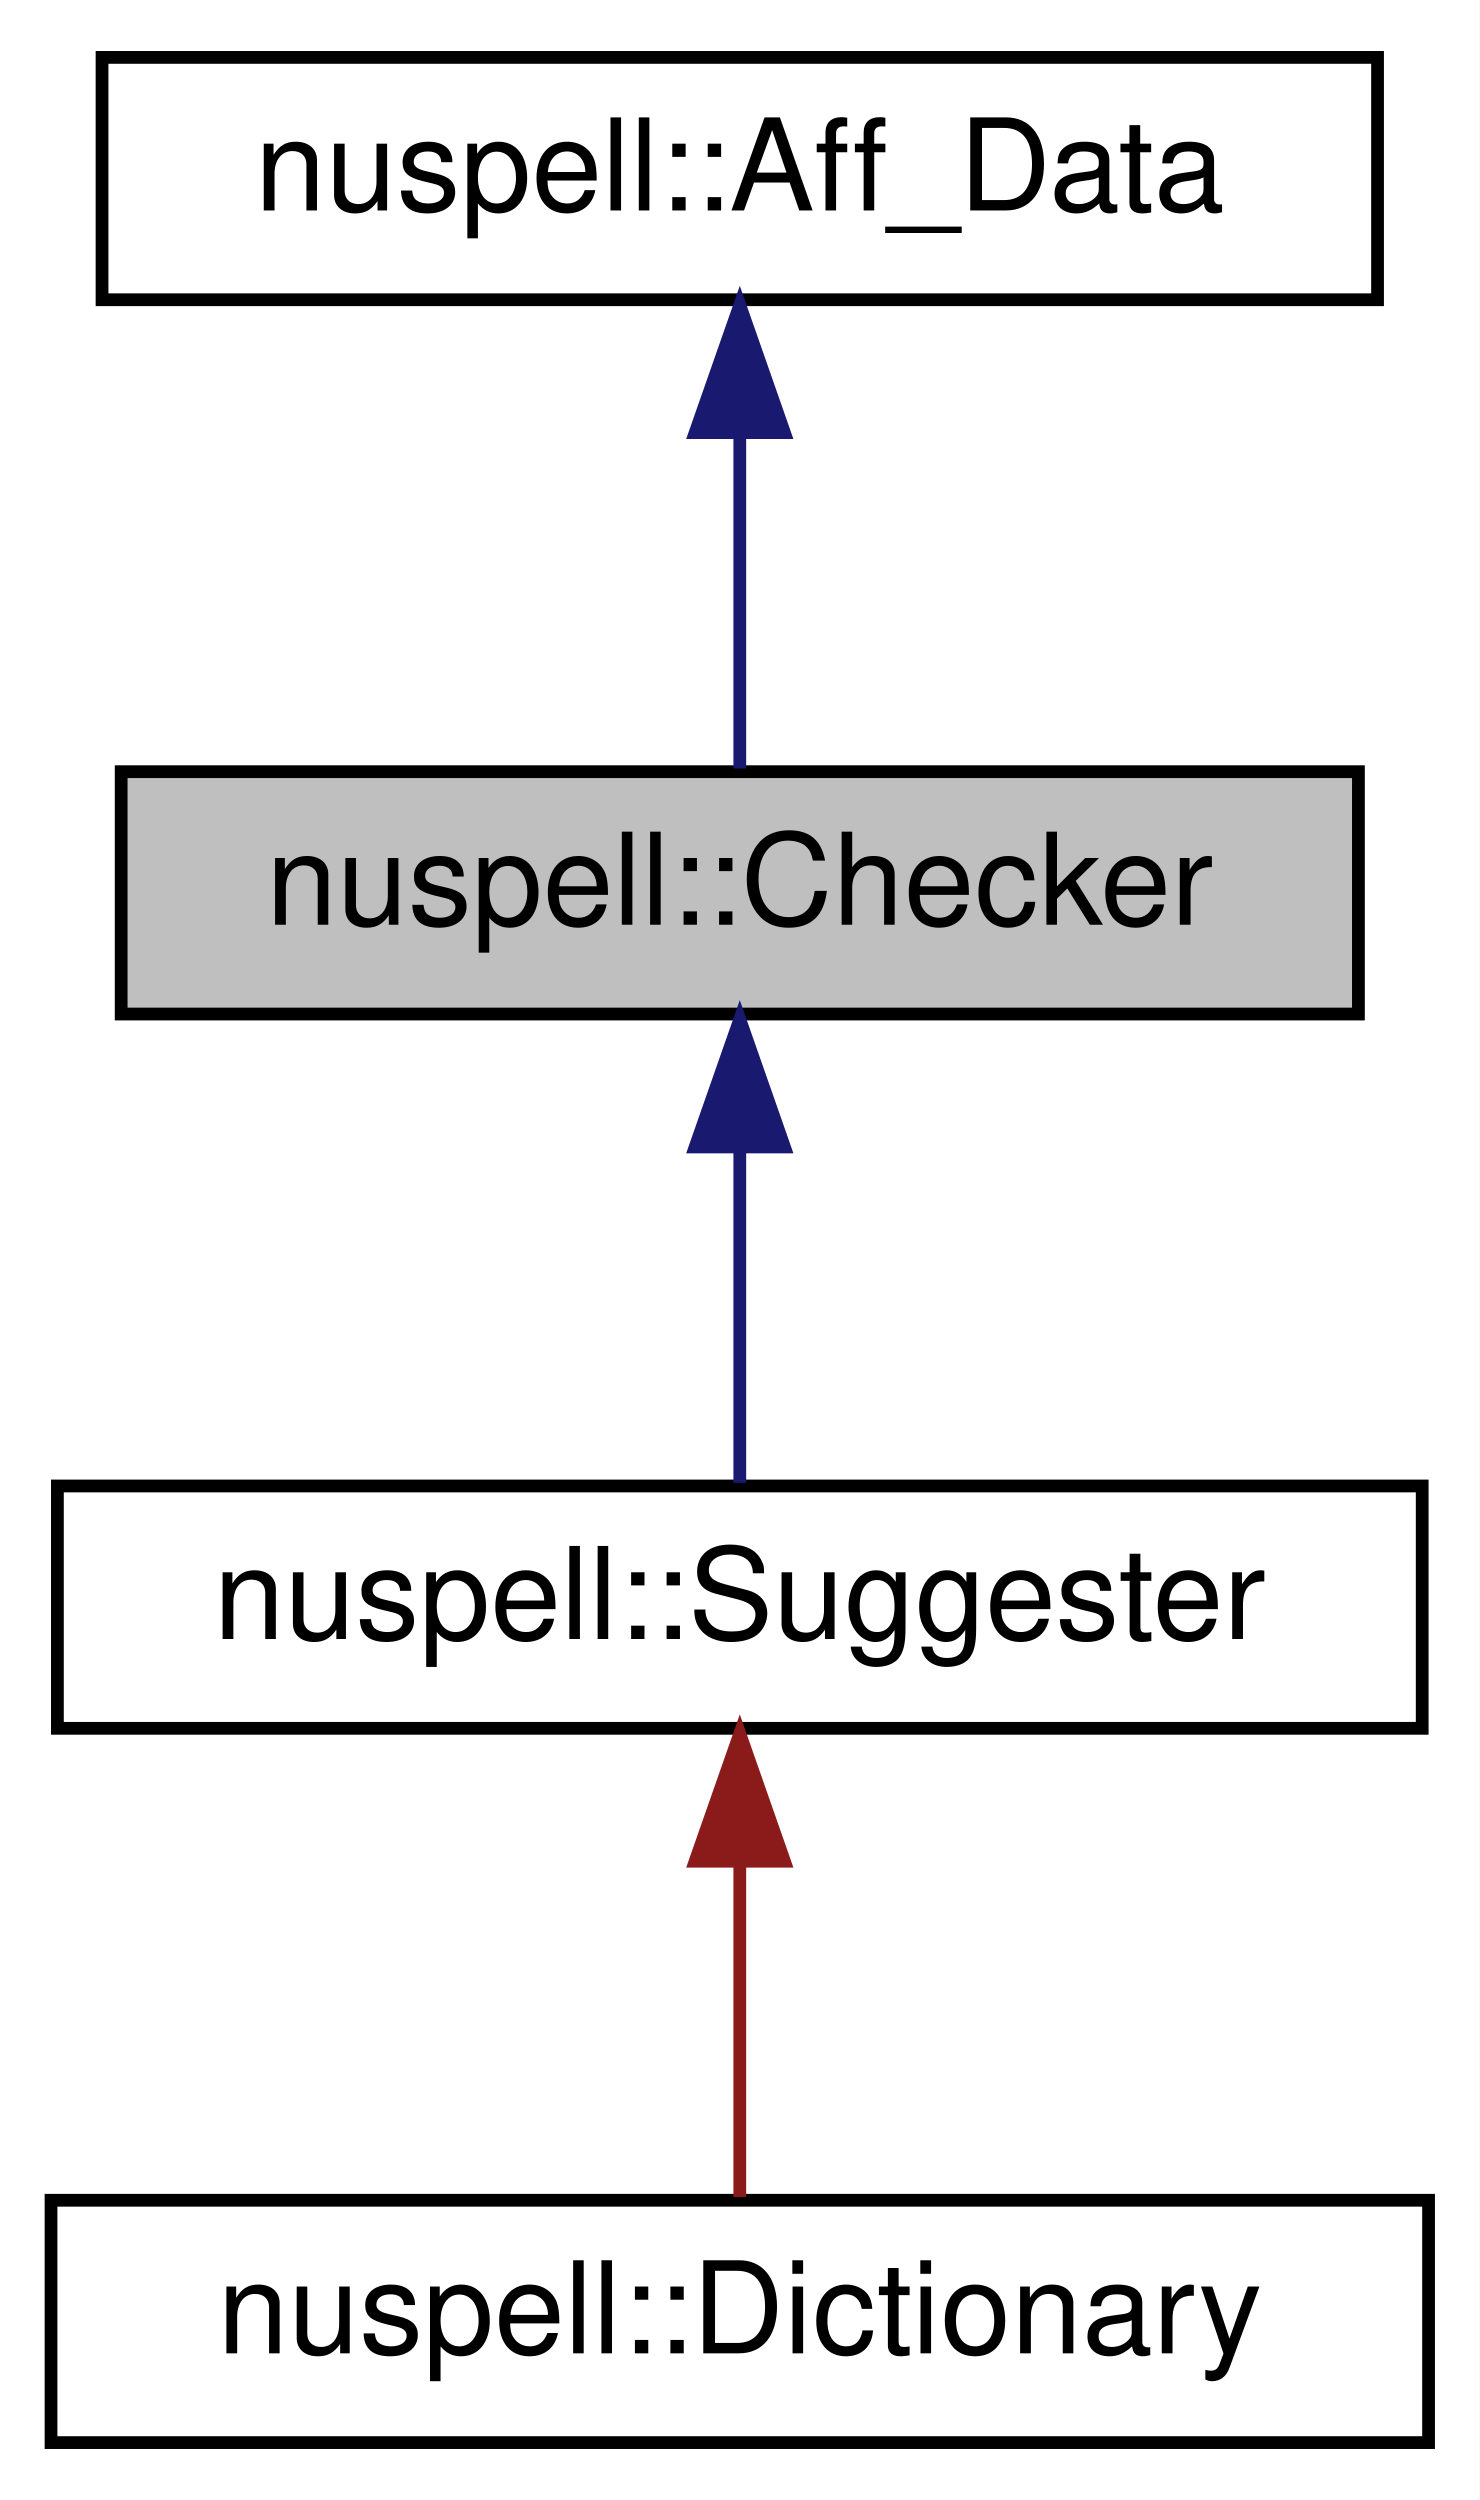
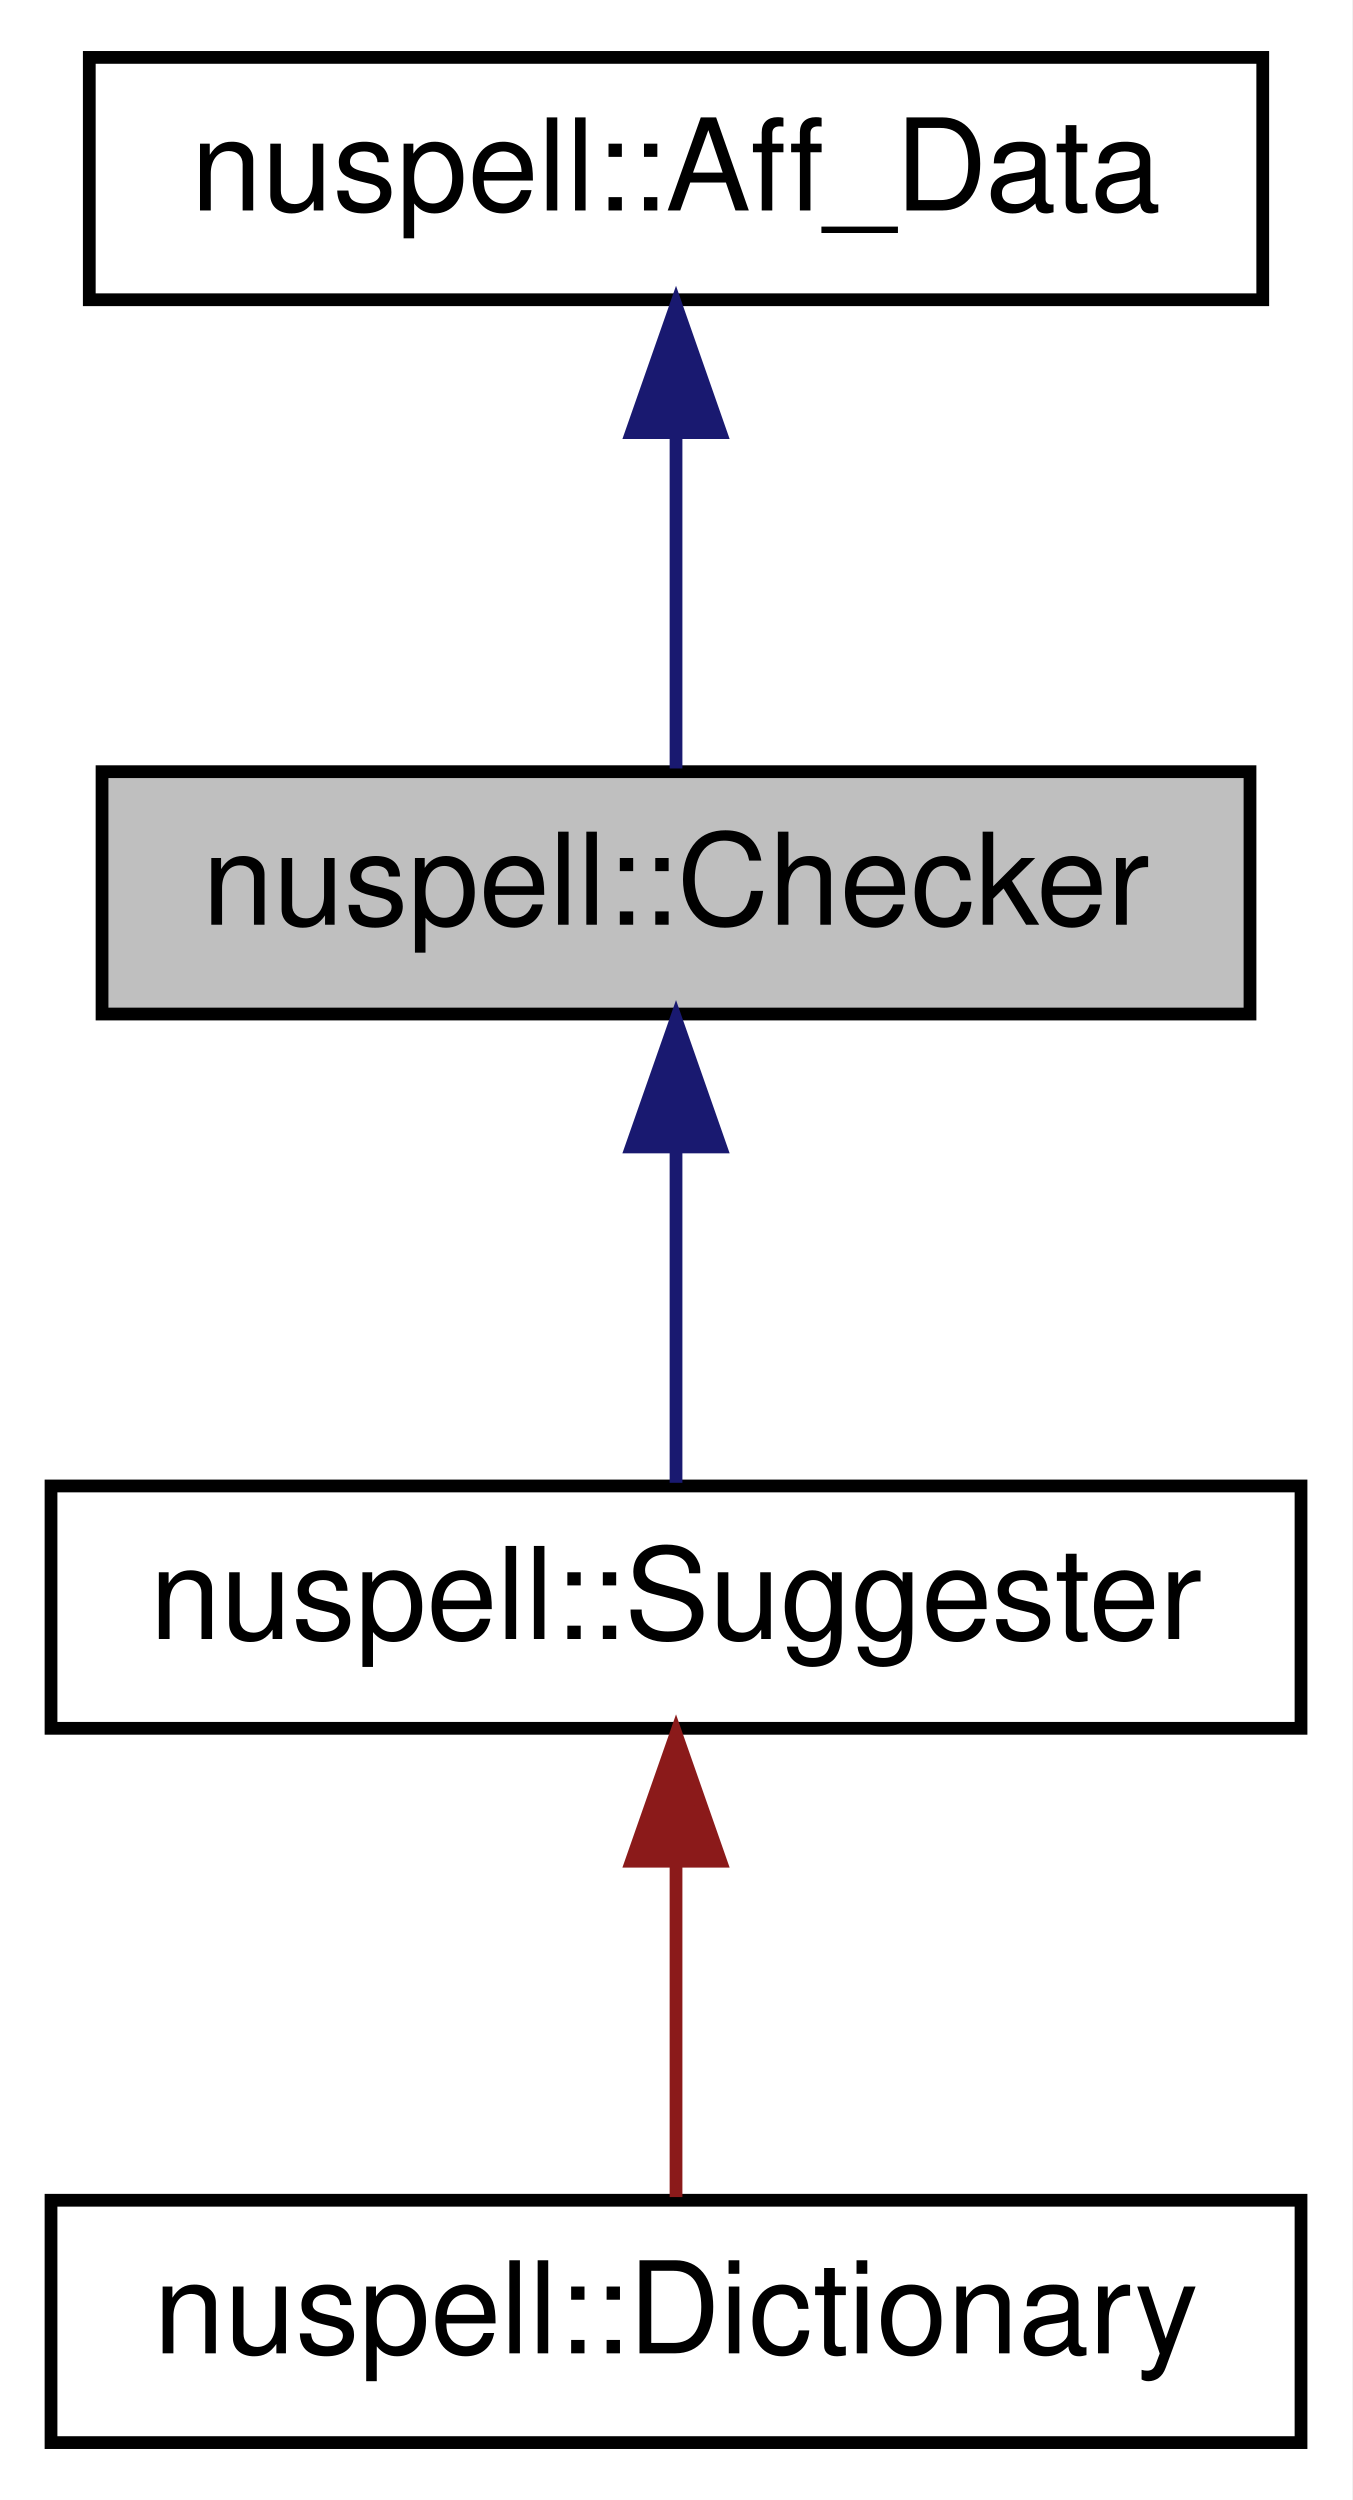
- <svg xmlns="http://www.w3.org/2000/svg" xmlns:xlink="http://www.w3.org/1999/xlink" width="116pt" height="196pt" viewBox="0.00 0.00 116.00 196.00">
+ <svg xmlns="http://www.w3.org/2000/svg" xmlns:xlink="http://www.w3.org/1999/xlink" width="106pt" height="196pt" viewBox="0.00 0.00 106.00 196.00">
  <g id="graph0" class="graph" transform="scale(1 1) rotate(0) translate(4 192)">
-     <polygon fill="white" stroke="transparent" points="-4,4 -4,-192 112,-192 112,4 -4,4" />
+     <polygon fill="white" stroke="transparent" points="-4,4 -4,-192 102,-192 102,4 -4,4" />
    <g id="node1" class="node">
      <g id="a_node1">
        <a xlink:title=" ">
-           <polygon fill="#bfbfbf" stroke="black" points="5.5,-112.5 5.5,-131.5 102.5,-131.5 102.5,-112.5 5.5,-112.5" />
-           <text text-anchor="middle" x="54" y="-119.5" font-family="Helvetica,sans-Serif" font-size="10.00">nuspell::Checker</text>
+           <polygon fill="#bfbfbf" stroke="black" points="4,-112.5 4,-131.5 94,-131.5 94,-112.5 4,-112.5" />
+           <text text-anchor="middle" x="49" y="-119.5" font-family="Helvetica,sans-Serif" font-size="10.00">nuspell::Checker</text>
        </a>
      </g>
    </g>
    <g id="node3" class="node">
      <g id="a_node3">
        <a xlink:href="structnuspell_1_1_suggester.html" target="_top" xlink:title=" ">
-           <polygon fill="white" stroke="black" points="0.5,-56.5 0.5,-75.5 107.5,-75.5 107.5,-56.5 0.5,-56.5" />
-           <text text-anchor="middle" x="54" y="-63.5" font-family="Helvetica,sans-Serif" font-size="10.00">nuspell::Suggester</text>
+           <polygon fill="white" stroke="black" points="0,-56.5 0,-75.5 98,-75.5 98,-56.5 0,-56.5" />
+           <text text-anchor="middle" x="49" y="-63.5" font-family="Helvetica,sans-Serif" font-size="10.00">nuspell::Suggester</text>
        </a>
      </g>
    </g>
    <g id="edge2" class="edge">
-       <path fill="none" stroke="midnightblue" d="M54,-101.8C54,-92.91 54,-82.78 54,-75.75" />
-       <polygon fill="midnightblue" stroke="midnightblue" points="50.5,-102.08 54,-112.08 57.5,-102.08 50.5,-102.08" />
+       <path fill="none" stroke="midnightblue" d="M49,-101.8C49,-92.91 49,-82.78 49,-75.75" />
+       <polygon fill="midnightblue" stroke="midnightblue" points="45.5,-102.08 49,-112.08 52.5,-102.08 45.5,-102.08" />
    </g>
    <g id="node2" class="node">
      <g id="a_node2">
        <a xlink:href="structnuspell_1_1_aff___data.html" target="_top" xlink:title=" ">
-           <polygon fill="white" stroke="black" points="4,-168.5 4,-187.5 104,-187.5 104,-168.5 4,-168.5" />
-           <text text-anchor="middle" x="54" y="-175.5" font-family="Helvetica,sans-Serif" font-size="10.00">nuspell::Aff_Data</text>
+           <polygon fill="white" stroke="black" points="3,-168.5 3,-187.5 95,-187.5 95,-168.5 3,-168.5" />
+           <text text-anchor="middle" x="49" y="-175.5" font-family="Helvetica,sans-Serif" font-size="10.00">nuspell::Aff_Data</text>
        </a>
      </g>
    </g>
    <g id="edge1" class="edge">
-       <path fill="none" stroke="midnightblue" d="M54,-157.8C54,-148.91 54,-138.78 54,-131.75" />
-       <polygon fill="midnightblue" stroke="midnightblue" points="50.5,-158.08 54,-168.08 57.5,-158.08 50.5,-158.08" />
+       <path fill="none" stroke="midnightblue" d="M49,-157.8C49,-148.91 49,-138.78 49,-131.75" />
+       <polygon fill="midnightblue" stroke="midnightblue" points="45.5,-158.08 49,-168.08 52.5,-158.08 45.5,-158.08" />
    </g>
    <g id="node4" class="node">
      <g id="a_node4">
        <a xlink:href="classnuspell_1_1_dictionary.html" target="_top" xlink:title="The only important public class.">
-           <polygon fill="white" stroke="black" points="0,-0.5 0,-19.5 108,-19.5 108,-0.5 0,-0.5" />
-           <text text-anchor="middle" x="54" y="-7.5" font-family="Helvetica,sans-Serif" font-size="10.00">nuspell::Dictionary</text>
+           <polygon fill="white" stroke="black" points="0,-0.5 0,-19.5 98,-19.5 98,-0.5 0,-0.5" />
+           <text text-anchor="middle" x="49" y="-7.5" font-family="Helvetica,sans-Serif" font-size="10.00">nuspell::Dictionary</text>
        </a>
      </g>
    </g>
    <g id="edge3" class="edge">
-       <path fill="none" stroke="#8b1a1a" d="M54,-45.8C54,-36.91 54,-26.78 54,-19.75" />
-       <polygon fill="#8b1a1a" stroke="#8b1a1a" points="50.5,-46.08 54,-56.08 57.5,-46.08 50.5,-46.08" />
+       <path fill="none" stroke="#8b1a1a" d="M49,-45.8C49,-36.91 49,-26.78 49,-19.75" />
+       <polygon fill="#8b1a1a" stroke="#8b1a1a" points="45.5,-46.08 49,-56.08 52.5,-46.08 45.5,-46.08" />
    </g>
  </g>
</svg>
